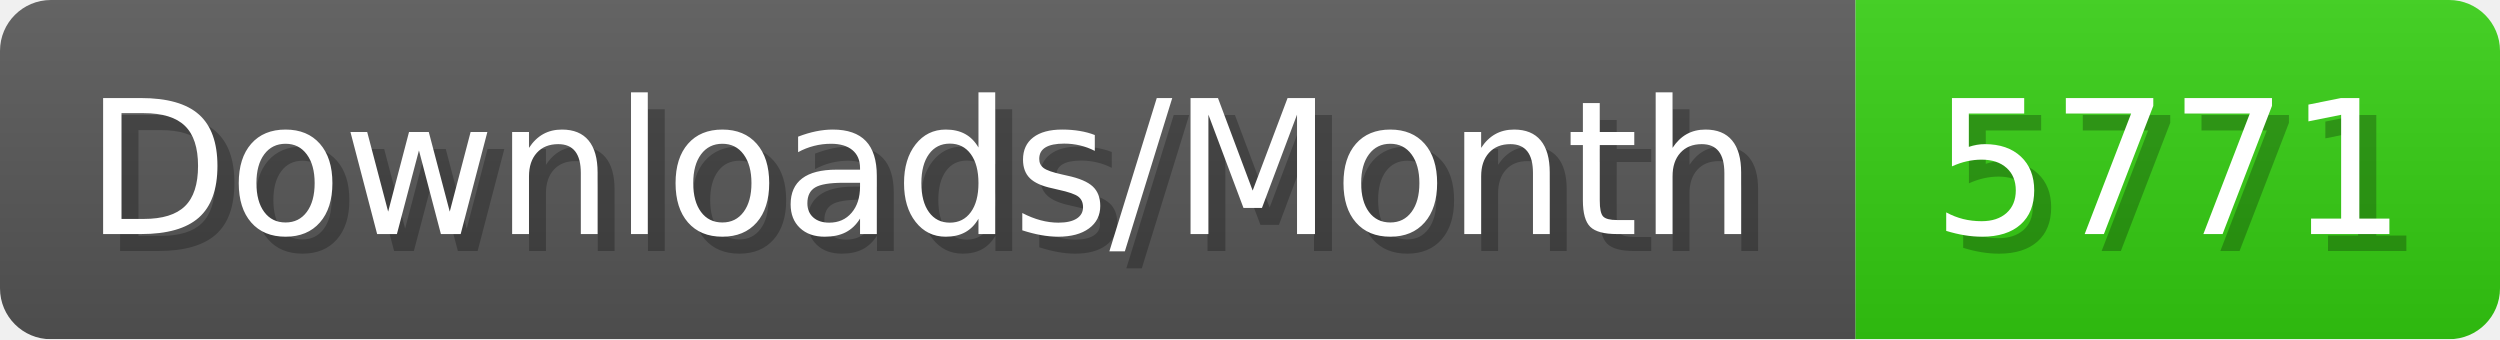
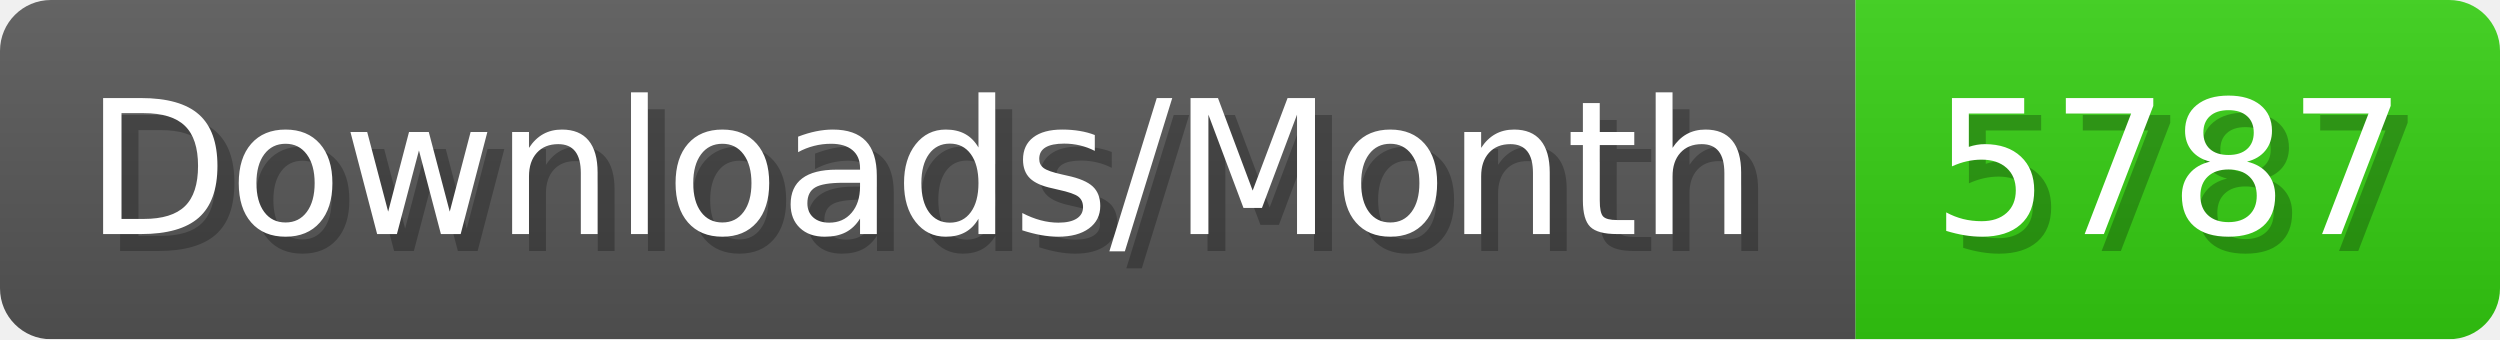
- <svg xmlns="http://www.w3.org/2000/svg" width="147.4" height="20" viewBox="0 0 1474 200" role="img" aria-label="Downloads/Month: 5771">
+ <svg xmlns="http://www.w3.org/2000/svg" width="147.4" height="20" viewBox="0 0 1474 200" role="img" aria-label="Downloads/Month: 5787">
  <linearGradient id="YlXUI" x2="0" y2="100%">
    <stop offset="0" stop-opacity=".1" stop-color="#EEE" />
    <stop offset="1" stop-opacity=".1" />
  </linearGradient>
  <mask id="JHhop">
    <rect width="1474" height="200" rx="30" fill="#FFF" />
  </mask>
  <g mask="url(#JHhop)">
    <rect width="1094" height="200" fill="#555" />
    <rect width="380" height="200" fill="#3C1" x="1094" />
    <rect width="1474" height="200" fill="url(#YlXUI)" />
  </g>
  <g aria-hidden="true" fill="#fff" text-anchor="start" font-family="Verdana,DejaVu Sans,sans-serif" font-size="110">
    <text x="60" y="148" textLength="994" fill="#000" opacity="0.25">Downloads/Month</text>
    <text x="50" y="138" textLength="994">Downloads/Month</text>
-     <text x="1149" y="148" textLength="280" fill="#000" opacity="0.25">5771</text>
-     <text x="1139" y="138" textLength="280">5771</text>
+     <text x="1149" y="148" textLength="280" fill="#000" opacity="0.25">5787</text>
+     <text x="1139" y="138" textLength="280">5787</text>
  </g>
</svg>
